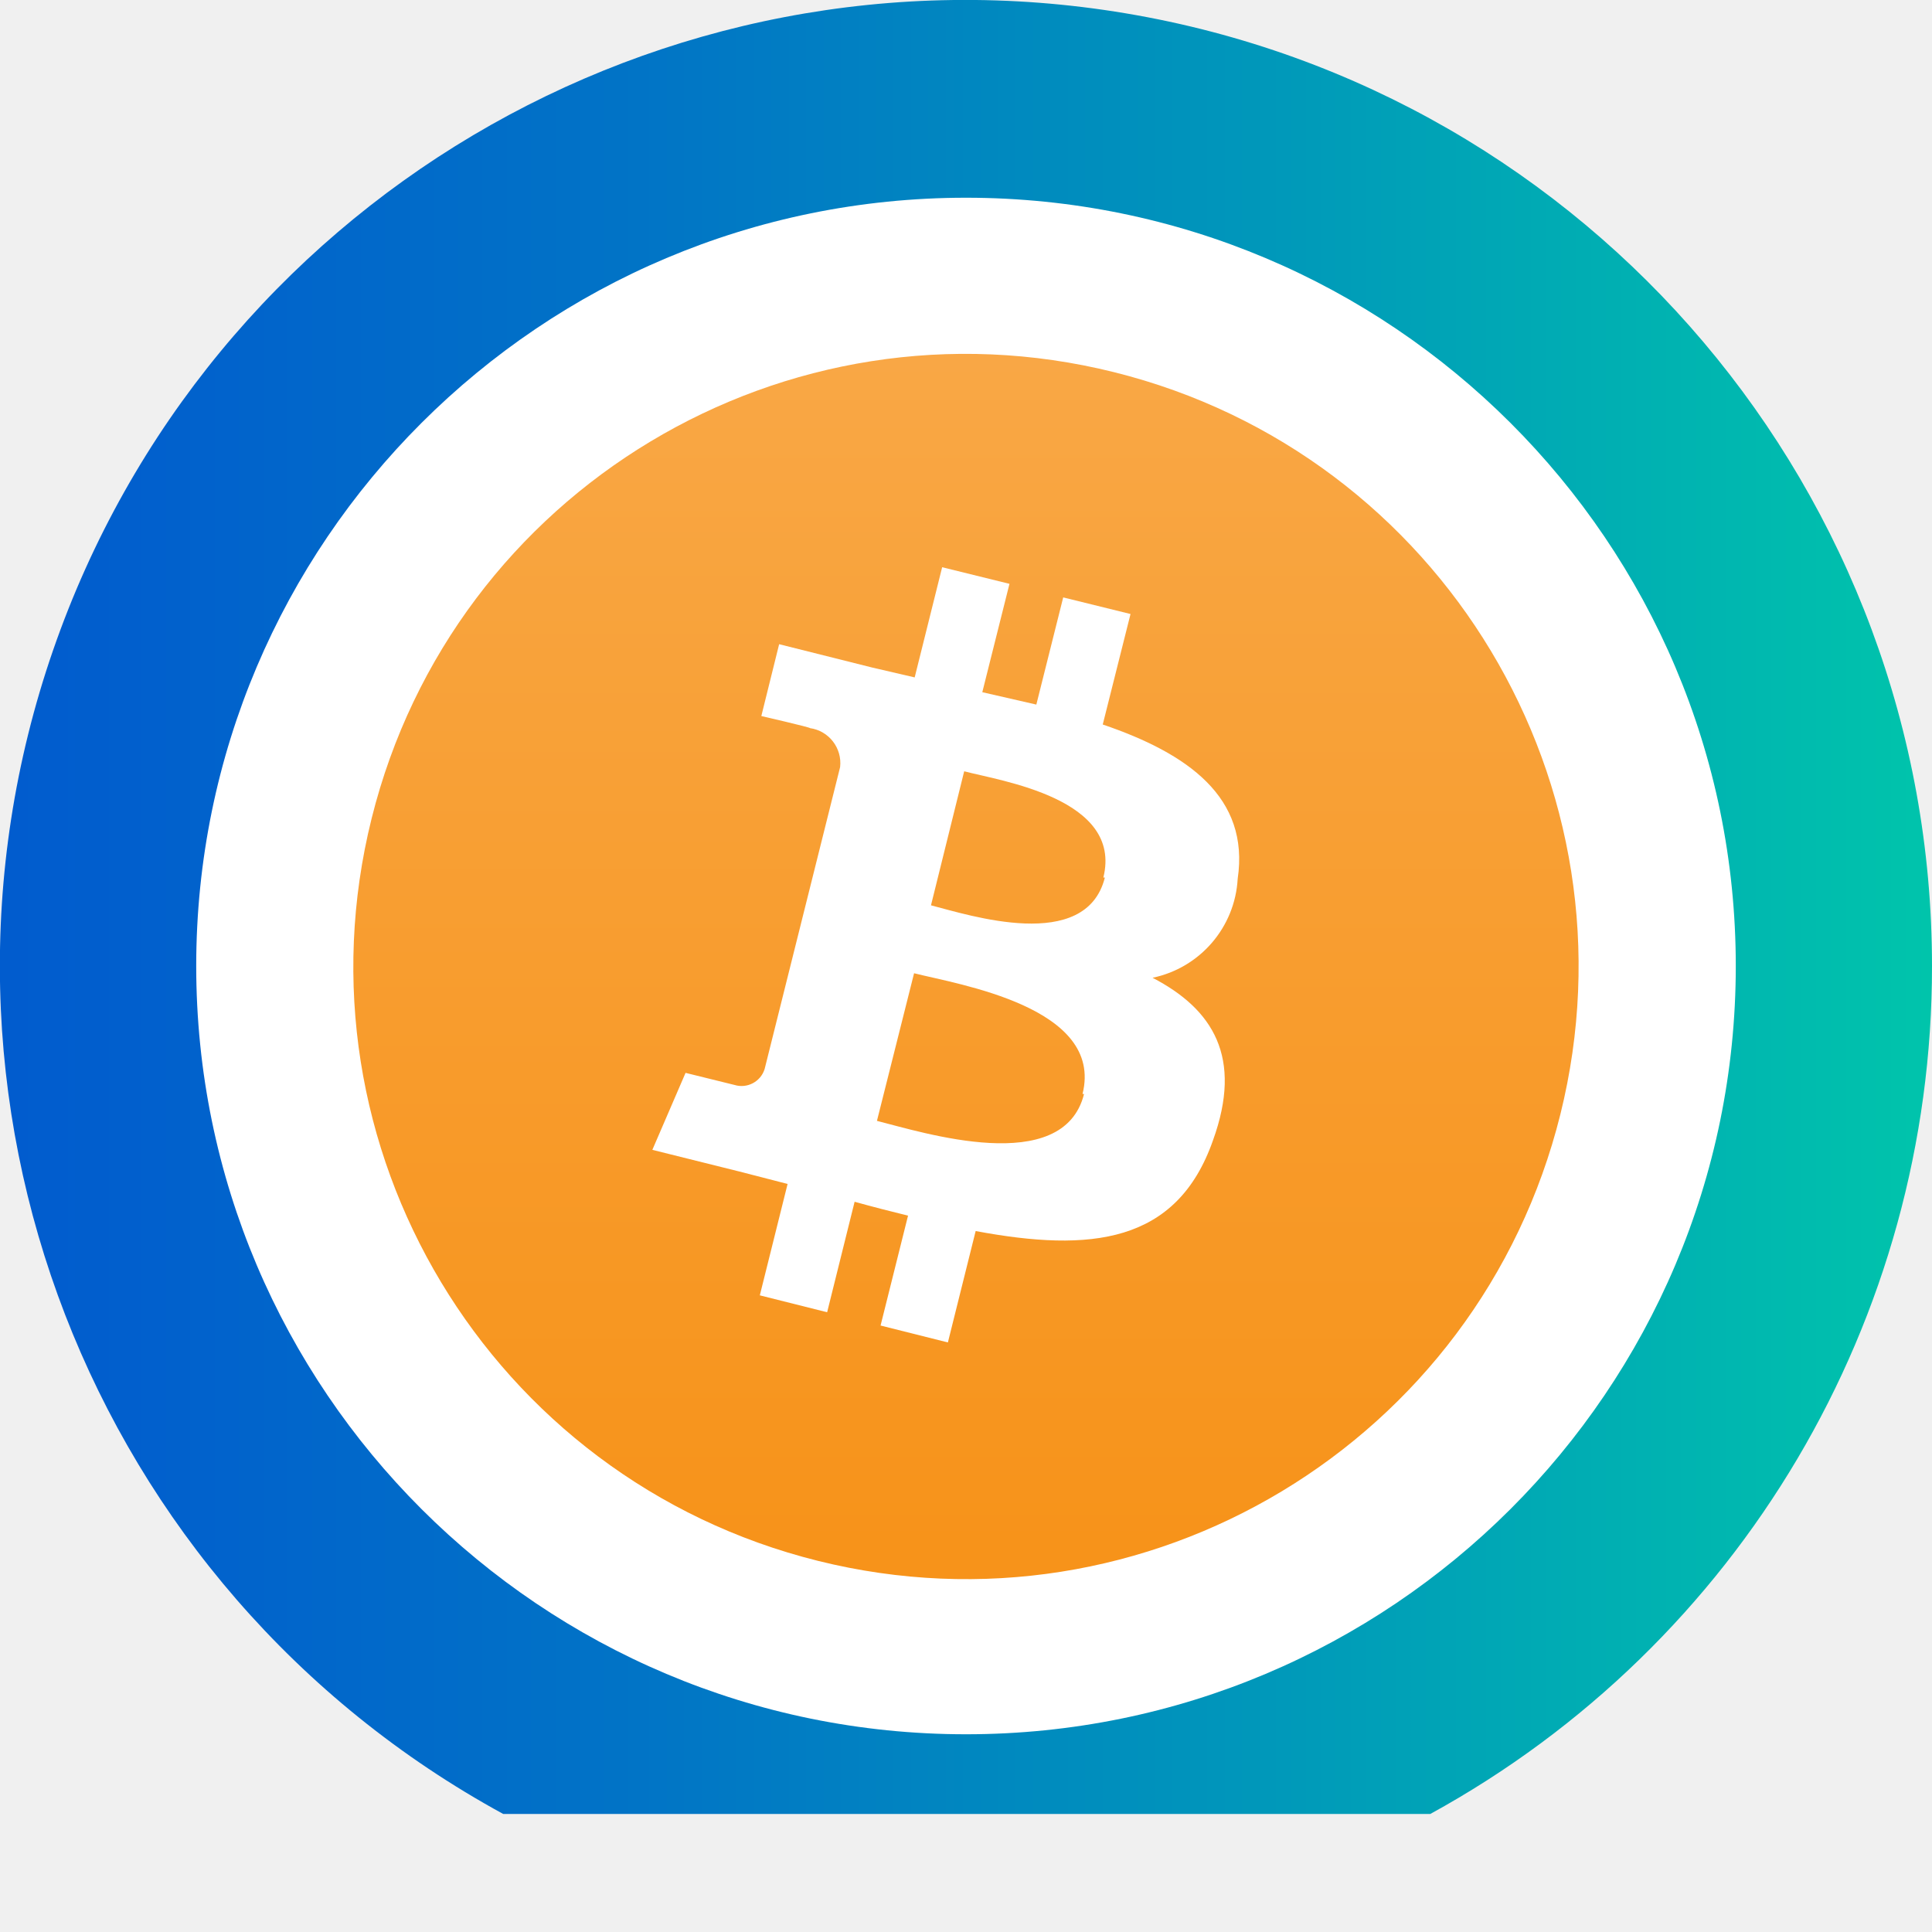
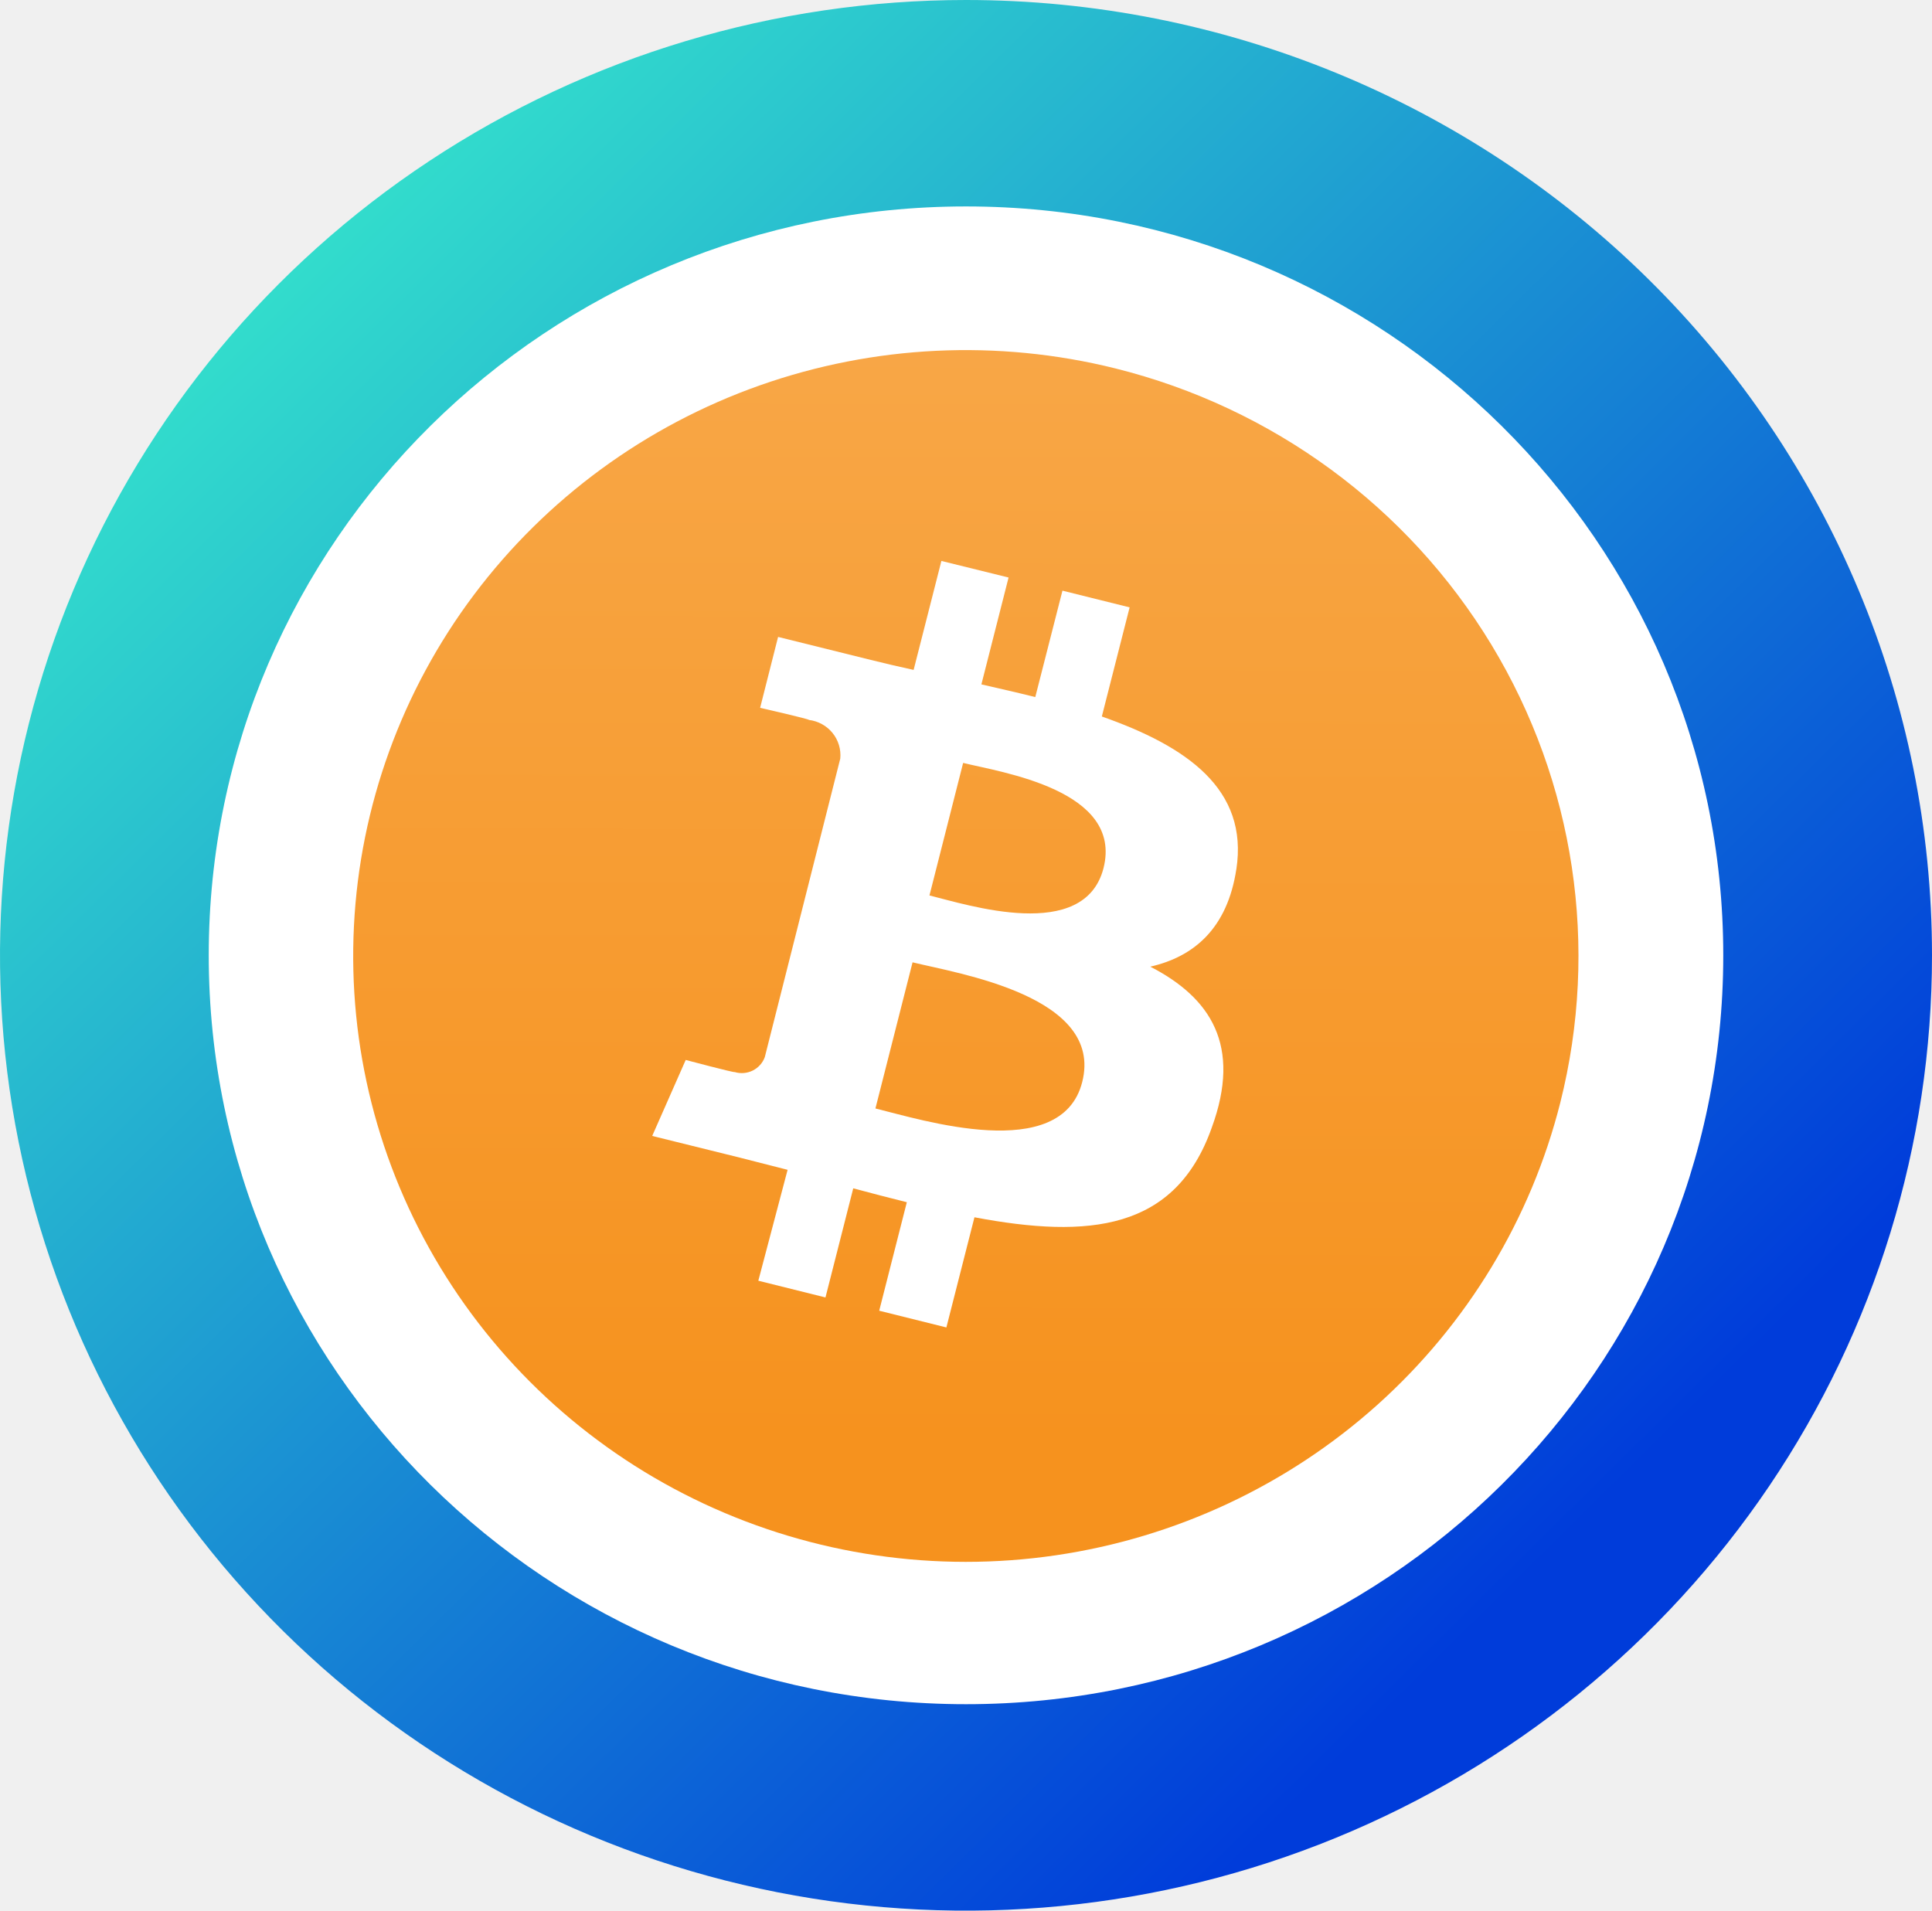
- <svg xmlns="http://www.w3.org/2000/svg" id="Layer_1" data-name="Layer 1" viewBox="0 0 64 64">
+ <svg xmlns="http://www.w3.org/2000/svg" width="91" height="90" viewBox="0 0 91 90" fill="none">
+   <g clip-path="url(#clip0)">
+     <path d="M45.5 17.353C51.029 17.353 56.433 18.975 61.031 22.012C65.627 25.05 69.21 29.368 71.326 34.42C73.442 39.472 73.996 45.031 72.917 50.394C71.838 55.757 69.176 60.683 65.266 64.549C61.357 68.416 56.376 71.049 50.954 72.116C45.531 73.182 39.91 72.635 34.803 70.542C29.695 68.45 25.329 64.906 22.257 60.36C19.185 55.813 17.546 50.468 17.546 45C17.555 37.67 20.503 30.644 25.744 25.461C30.984 20.278 38.089 17.362 45.5 17.353ZM45.5 0C36.501 0 27.704 2.639 20.222 7.584C12.739 12.528 6.907 19.557 3.463 27.779C0.02 36.002 -0.881 45.05 0.874 53.779C2.63 62.508 6.963 70.526 13.327 76.82C19.69 83.113 27.797 87.399 36.623 89.135C45.45 90.872 54.598 89.981 62.912 86.575C71.226 83.169 78.332 77.401 83.332 70.001C88.332 62.6 91 53.9 91 45C91 33.065 86.206 21.619 77.673 13.18C69.141 4.741 57.567 0 45.5 0V0Z" fill="url(#paint0_linear)" />
+     <path d="M45.5 80.276C65.199 80.276 81.168 64.482 81.168 45C81.168 25.518 65.199 9.724 45.5 9.724C25.801 9.724 9.832 25.518 9.832 45C9.832 64.482 25.801 80.276 45.5 80.276Z" fill="white" />
+     <path d="M73.49 51.947C72.106 57.425 69.111 62.374 64.882 66.169C60.653 69.963 55.382 72.431 49.735 73.261C44.087 74.091 38.318 73.245 33.156 70.832C27.995 68.418 23.674 64.544 20.739 59.7C17.805 54.856 16.389 49.261 16.671 43.621C16.953 37.981 18.92 32.551 22.324 28.017C25.728 23.484 30.415 20.05 35.791 18.152C41.169 16.254 46.994 15.976 52.531 17.353C59.944 19.199 66.314 23.878 70.244 30.363C74.173 36.849 75.34 44.611 73.49 51.947Z" fill="url(#paint1_linear)" />
+     <path d="M58.233 40.957C58.816 37.167 55.894 35.156 51.898 33.75L53.207 28.61L50.043 27.823L48.763 32.836C47.931 32.625 47.078 32.435 46.225 32.238L47.505 27.204L44.341 26.423L43.033 31.556C42.322 31.401 41.668 31.247 41.014 31.085L36.649 30.002L35.803 33.342C35.803 33.342 38.149 33.877 38.099 33.912C38.537 33.965 38.937 34.185 39.213 34.525C39.489 34.865 39.62 35.298 39.578 35.733L36.023 49.795C35.923 50.071 35.719 50.297 35.455 50.428C35.19 50.559 34.884 50.584 34.601 50.498C34.601 50.541 32.298 49.929 32.298 49.929L30.72 53.508L34.836 54.527L37.097 55.104L35.718 60.328L38.881 61.116L40.189 55.976C41.057 56.208 41.888 56.426 42.713 56.63L41.412 61.741L44.576 62.529L45.898 57.34C51.294 58.359 55.361 57.959 57.074 53.121C58.496 49.24 57.017 46.997 54.181 45.534C56.249 45.063 57.813 43.72 58.233 40.943V40.957ZM50.974 50.969C49.993 54.844 43.367 52.734 41.234 52.214L42.983 45.33C45.123 45.858 52.005 46.919 50.974 50.969ZM51.977 40.894C51.074 44.409 45.578 42.623 43.779 42.18L45.365 35.937C47.157 36.38 52.908 37.209 51.977 40.894Z" fill="white" />
+   </g>
  <defs>
-     <style>.cls-1{fill:none;}.cls-2{fill:url(#linear-gradient);}.cls-3{fill:#fff;}.cls-4{fill:url(#linear-gradient-2);}</style>
-     <linearGradient id="linear-gradient" x1="-6.5" y1="30.05" x2="70.5" y2="30.05" gradientUnits="userSpaceOnUse">
-       <stop offset="0" stop-color="#0157d0" />
-       <stop offset="0.14" stop-color="#015fcd" />
-       <stop offset="0.36" stop-color="#0174c6" />
-       <stop offset="0.63" stop-color="#0098ba" />
-       <stop offset="0.94" stop-color="#00c8aa" />
-       <stop offset="1" stop-color="#00d3a6" />
+     <linearGradient id="paint0_linear" x1="85.085" y1="84.15" x2="13.089" y2="11.354" gradientUnits="userSpaceOnUse">
+       <stop offset="0.159" stop-color="#003CDA" />
+       <stop offset="1" stop-color="#33DFCC" />
    </linearGradient>
-     <linearGradient id="linear-gradient-2" x1="-841.29" y1="571.99" x2="-841.29" y2="571.91" gradientTransform="matrix(511.95, 0, 0, -512.01, 430727.08, 292871.93)" gradientUnits="userSpaceOnUse">
-       <stop offset="0" stop-color="#f9aa4b" />
-       <stop offset="1" stop-color="#f7931a" />
+     <linearGradient id="paint1_linear" x1="44.45" y1="10.263" x2="44.349" y2="67.864" gradientUnits="userSpaceOnUse">
+       <stop stop-color="#F8A94B" />
+       <stop offset="1" stop-color="#F6921E" />
    </linearGradient>
+     <clipPath id="clip0">
+       <rect width="91" height="90" fill="white" />
+     </clipPath>
  </defs>
-   <ellipse class="cls-1" cx="32" cy="32" rx="25.5" ry="25.45" />
-   <path class="cls-2" d="M64,32A32,32,0,1,0,16.67,60.09l1.38,0H46l1.38,0A32,32,0,0,0,64,32Z" />
-   <ellipse class="cls-3" cx="32" cy="32" rx="25.5" ry="25.45" />
-   <ellipse class="cls-1" cx="32" cy="32" rx="25.5" ry="25.45" />
-   <g id="g16">
-     <path id="coin" class="cls-4" d="M51.69,36.91A20.29,20.29,0,1,1,36.91,12.33,20.29,20.29,0,0,1,51.69,36.91Z" />
-     <path id="symbol" class="cls-3" d="M41,29.11c.4-2.7-1.65-4.15-4.47-5.11l.92-3.66-2.23-.55-.89,3.55-1.79-.41.9-3.59-2.23-.55-.91,3.65-1.42-.33h0l-3.07-.77-.59,2.38s1.65.38,1.61.4a1.17,1.17,0,0,1,1,1.29l-2.5,10a.8.8,0,0,1-1,.53s-1.62-.4-1.62-.4l-1.1,2.55,2.89.72,1.59.41-.92,3.69,2.23.56.91-3.66c.61.17,1.2.32,1.77.46l-.91,3.64,2.23.56.92-3.69c3.8.71,6.66.42,7.86-3,1-2.76,0-4.35-2-5.39A3.55,3.55,0,0,0,41,29.11Zm-5.09,7.13c-.69,2.76-5.35,1.27-6.86.89l1.23-4.89C31.74,32.61,36.58,33.36,35.86,36.24Zm.69-7.17c-.63,2.51-4.51,1.24-5.76.92l1.1-4.44C33.15,25.87,37.2,26.45,36.55,29.07Z" />
-   </g>
</svg>
